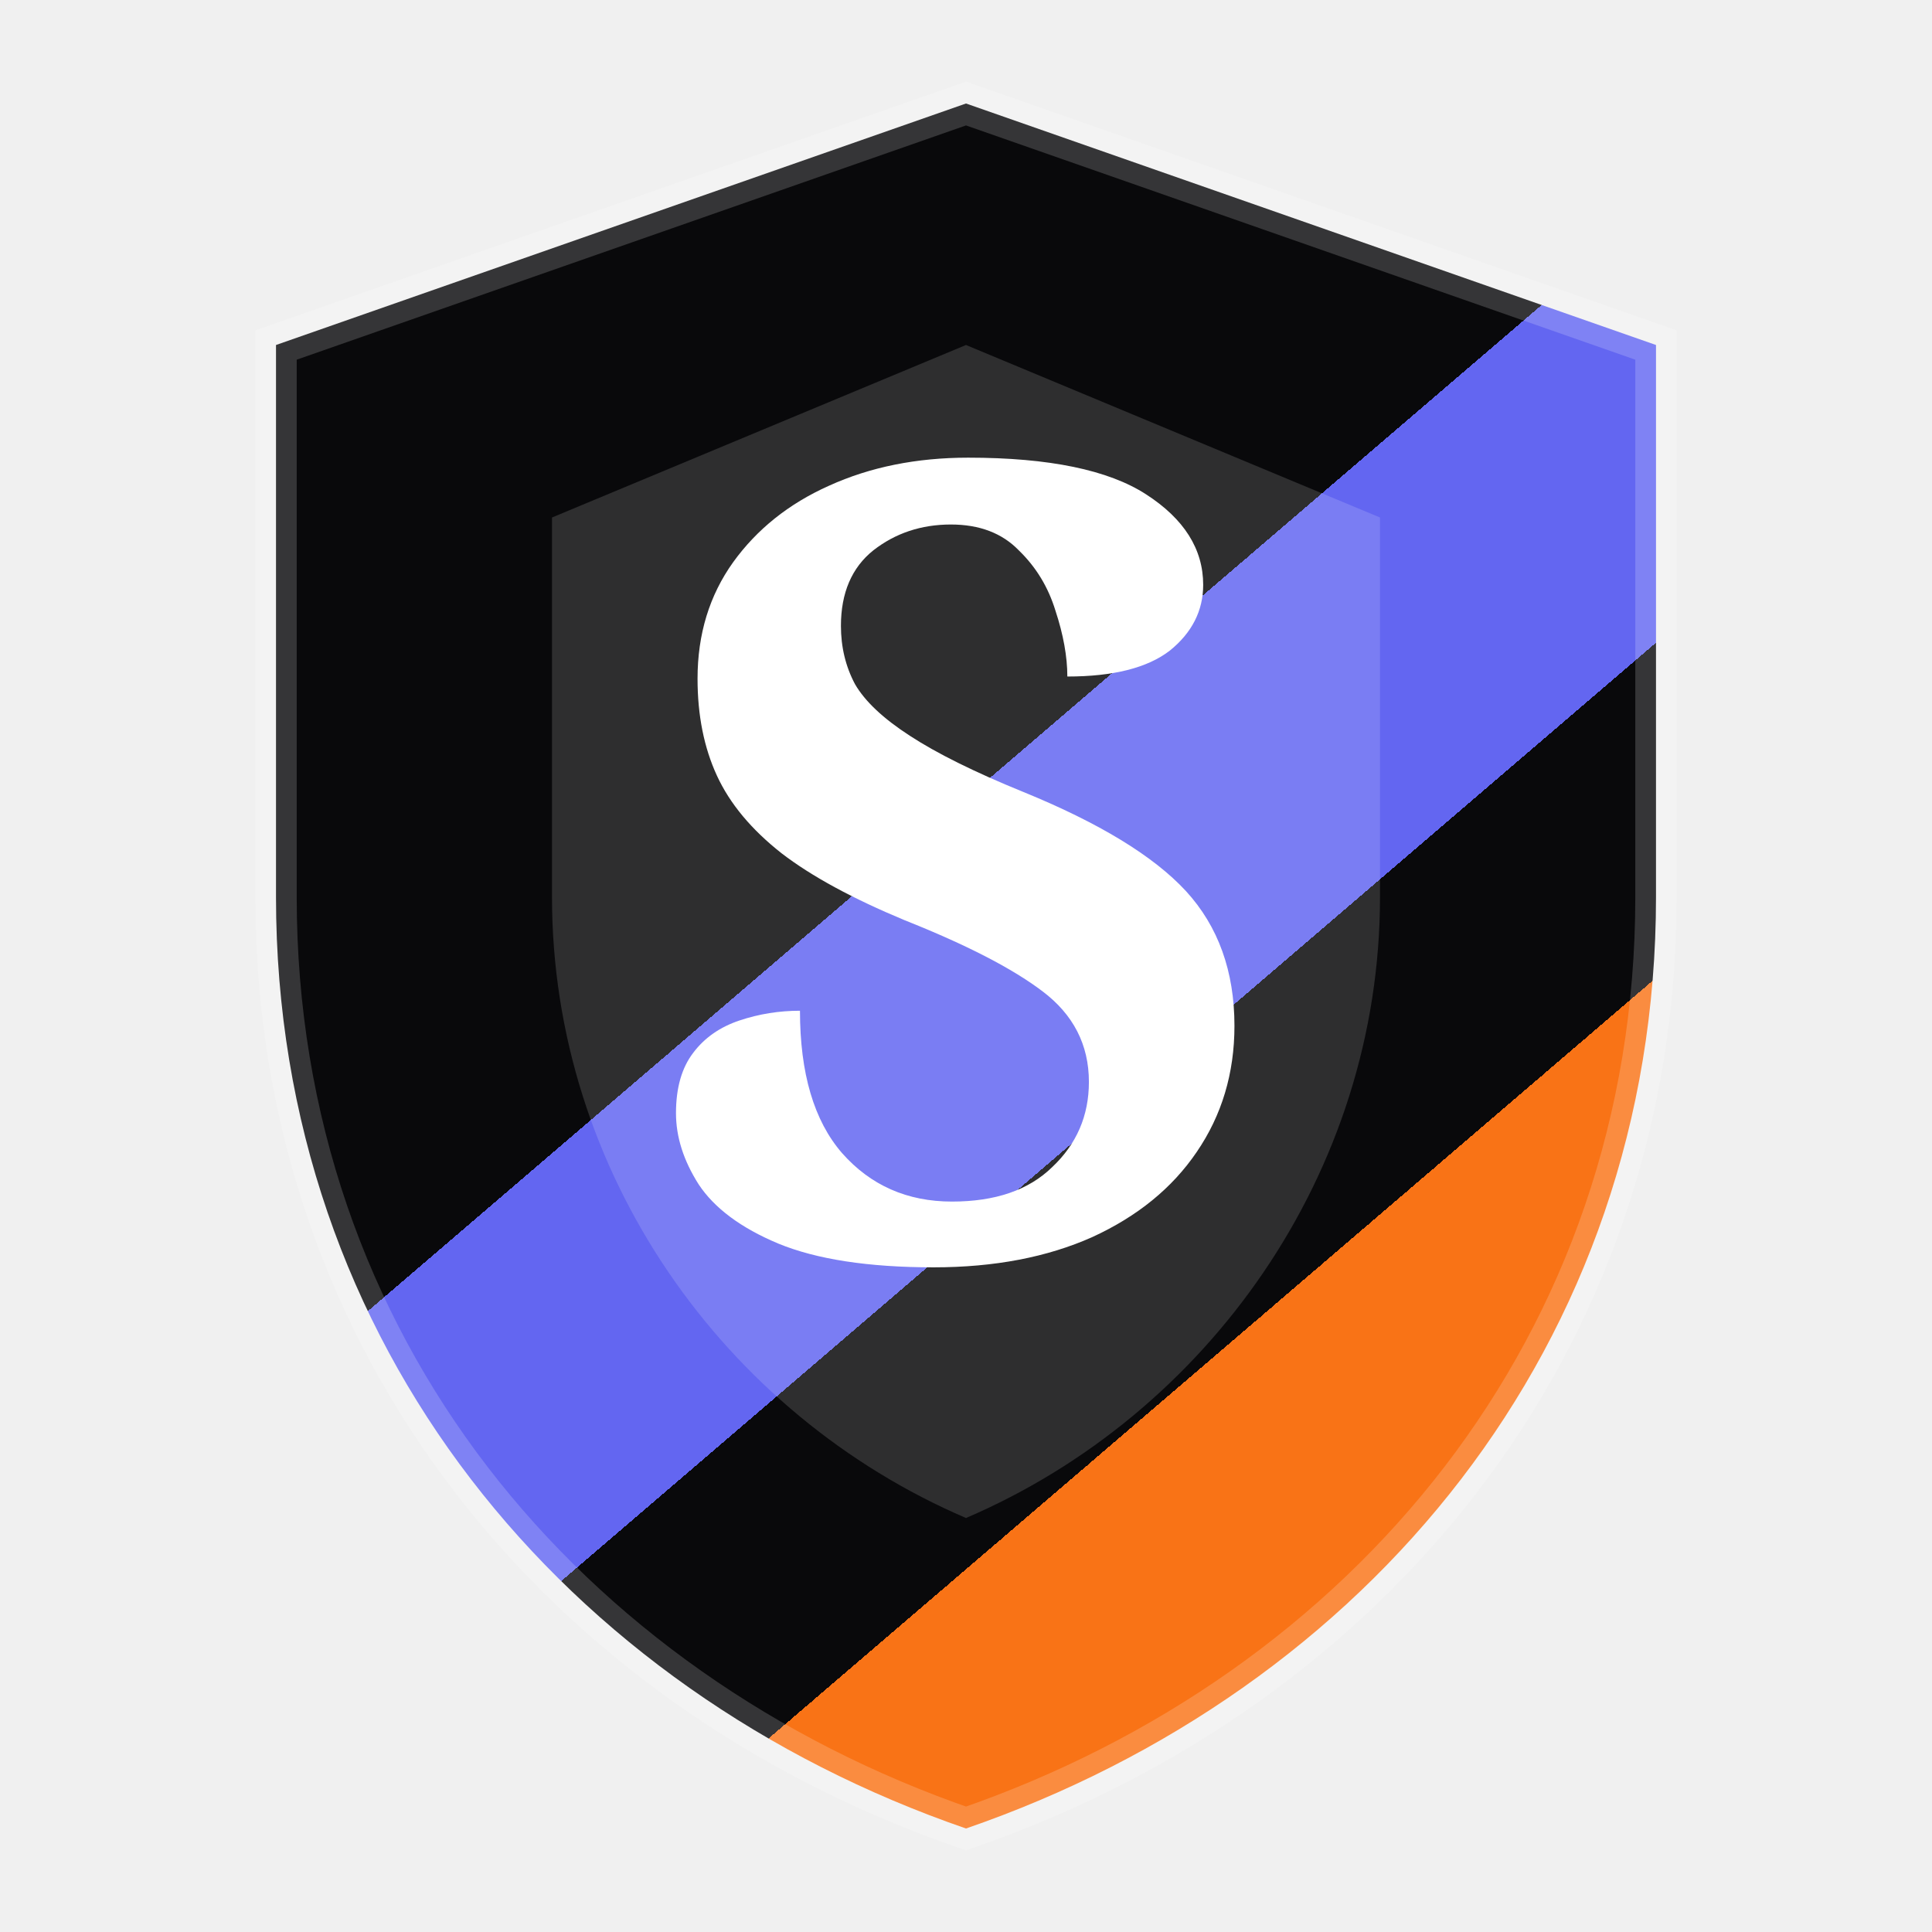
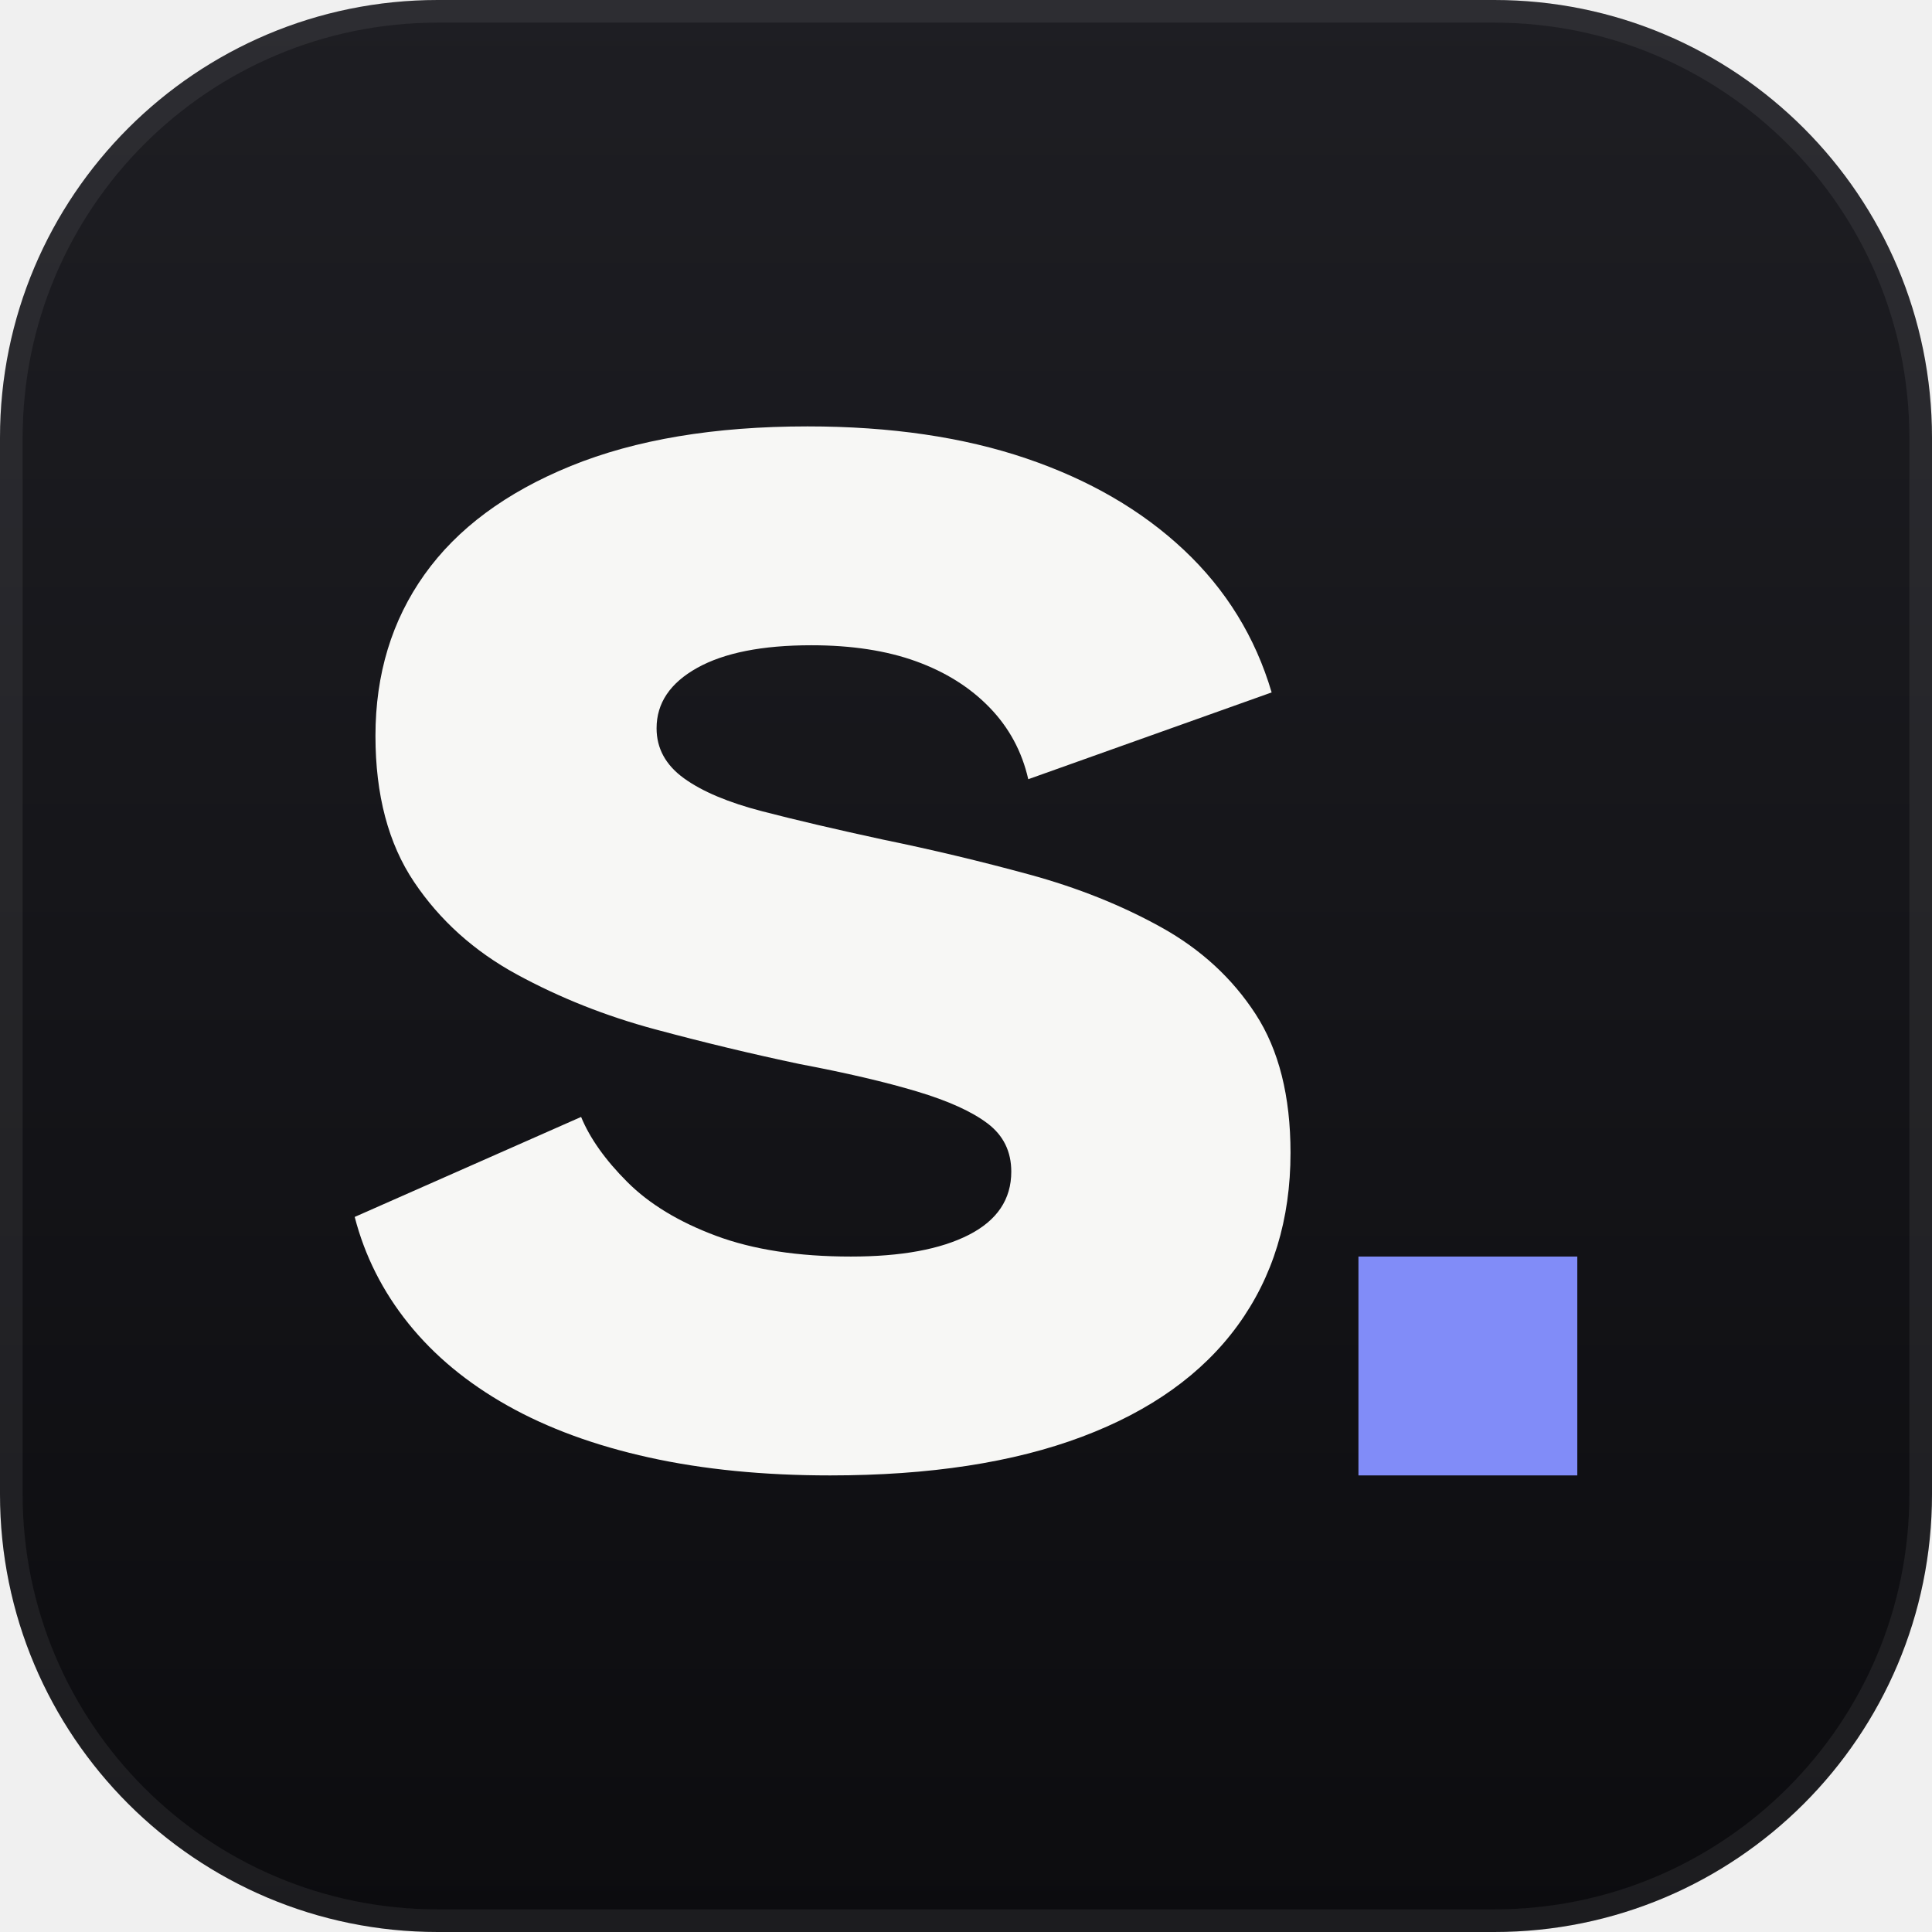
- <svg xmlns="http://www.w3.org/2000/svg" width="28" height="28" viewBox="-2 0 28 28" preserveAspectRatio="xMidYMid meet">
+ <svg xmlns="http://www.w3.org/2000/svg" viewBox="0 0 512 512">
  <defs>
-     <linearGradient id="sentinel-shield" x1="0" y1="0" x2="24" y2="28" gradientUnits="userSpaceOnUse">
-       <stop offset="0" stop-color="#09090b" />
-       <stop offset="0.45" stop-color="#09090b" />
-       <stop offset="0.45" stop-color="#6366f1" />
-       <stop offset="0.58" stop-color="#6366f1" />
-       <stop offset="0.58" stop-color="#09090b" />
-       <stop offset="0.68" stop-color="#09090b" />
-       <stop offset="0.68" stop-color="#f97316" />
-       <stop offset="1" stop-color="#f97316" />
+     <linearGradient id="ink" x1="0" y1="0" x2="0" y2="1">
+       <stop offset="0" stop-color="#1E1E23" />
+       <stop offset="1" stop-color="#0C0C0F" />
    </linearGradient>
-     <clipPath id="sentinel-logo-clip">
-       <path d="M12 1.5 L22 5 V13 C22 19.5 17.8 24.5 12 26.5 C6.2 24.5 2 19.5 2 13 V5 Z" />
-     </clipPath>
  </defs>
-   <path d="M12 1.5 L22 5 V13 C22 19.5 17.8 24.5 12 26.5 C6.2 24.5 2 19.5 2 13 V5 Z" fill="url(#sentinel-shield)" />
-   <path d="M12 5 L18 7.5 V13 C18 17 15.5 20.5 12 22 C8.5 20.5 6 17 6 13 V7.5 Z" fill="rgba(255,255,255,0.15)" />
-   <path d="M12 1.5 L22 5 V13 C22 19.5 17.8 24.5 12 26.5 C6.2 24.5 2 19.5 2 13 V5 Z" fill="none" stroke="rgba(255,255,255,0.18)" stroke-width="0.6" />
-   <text x="12" y="12" text-anchor="middle" dominant-baseline="central" font-family="'Playfair Display', Georgia, serif" font-size="16" font-weight="700" fill="white" clip-path="url(#sentinel-logo-clip)">S</text>
+   <rect width="512" height="512" rx="116" fill="url(#ink)" />
+   <rect x="3" y="3" width="506" height="506" rx="113" fill="none" stroke="rgba(255,255,255,.07)" stroke-width="6" />
+   <path fill="#F7F7F5" d="M220 391L220 391Q193.50 391 172 386.25Q150.50 381.50 134.50 372.50Q118.50 363.50 108.25 350.75Q98 338 94 322.50L94 322.50L154 296Q157.50 304.50 166.25 313.25Q175 322 189.75 327.50Q204.50 333 225.50 333L225.50 333Q245.50 333 256.75 327.25Q268 321.50 268 310.50L268 310.50Q268 302.50 261.75 297.75Q255.50 293 243 289.25Q230.50 285.50 212 282L212 282Q193 278 173.50 272.75Q154 267.50 137 258.25Q120 249 109.75 233.75Q99.50 218.50 99.50 195L99.50 195Q99.50 170.50 112.50 152.25Q125.50 134 151.25 123.50Q177 113 214 113L214 113Q247 113 272 121.50Q297 130 313.75 145.75Q330.50 161.50 337 183.50L337 183.50L272.50 206.50Q270 195.50 262.25 187.50Q254.50 179.50 242.75 175.25Q231 171 215 171L215 171Q195.50 171 184.75 177Q174 183 174 193L174 193Q174 201 181.25 206.25Q188.50 211.50 202 215Q215.50 218.50 234 222.50L234 222.50Q253.50 226.50 272.75 231.75Q292 237 307.75 245.75Q323.50 254.50 332.75 268.75Q342 283 342 305.50L342 305.50Q342 332 328 351.25Q314 370.50 286.75 380.75Q259.50 391 220 391Z" />
+   <rect x="360.0" y="333.0" width="58" height="58" fill="#818CF8" />
</svg>
